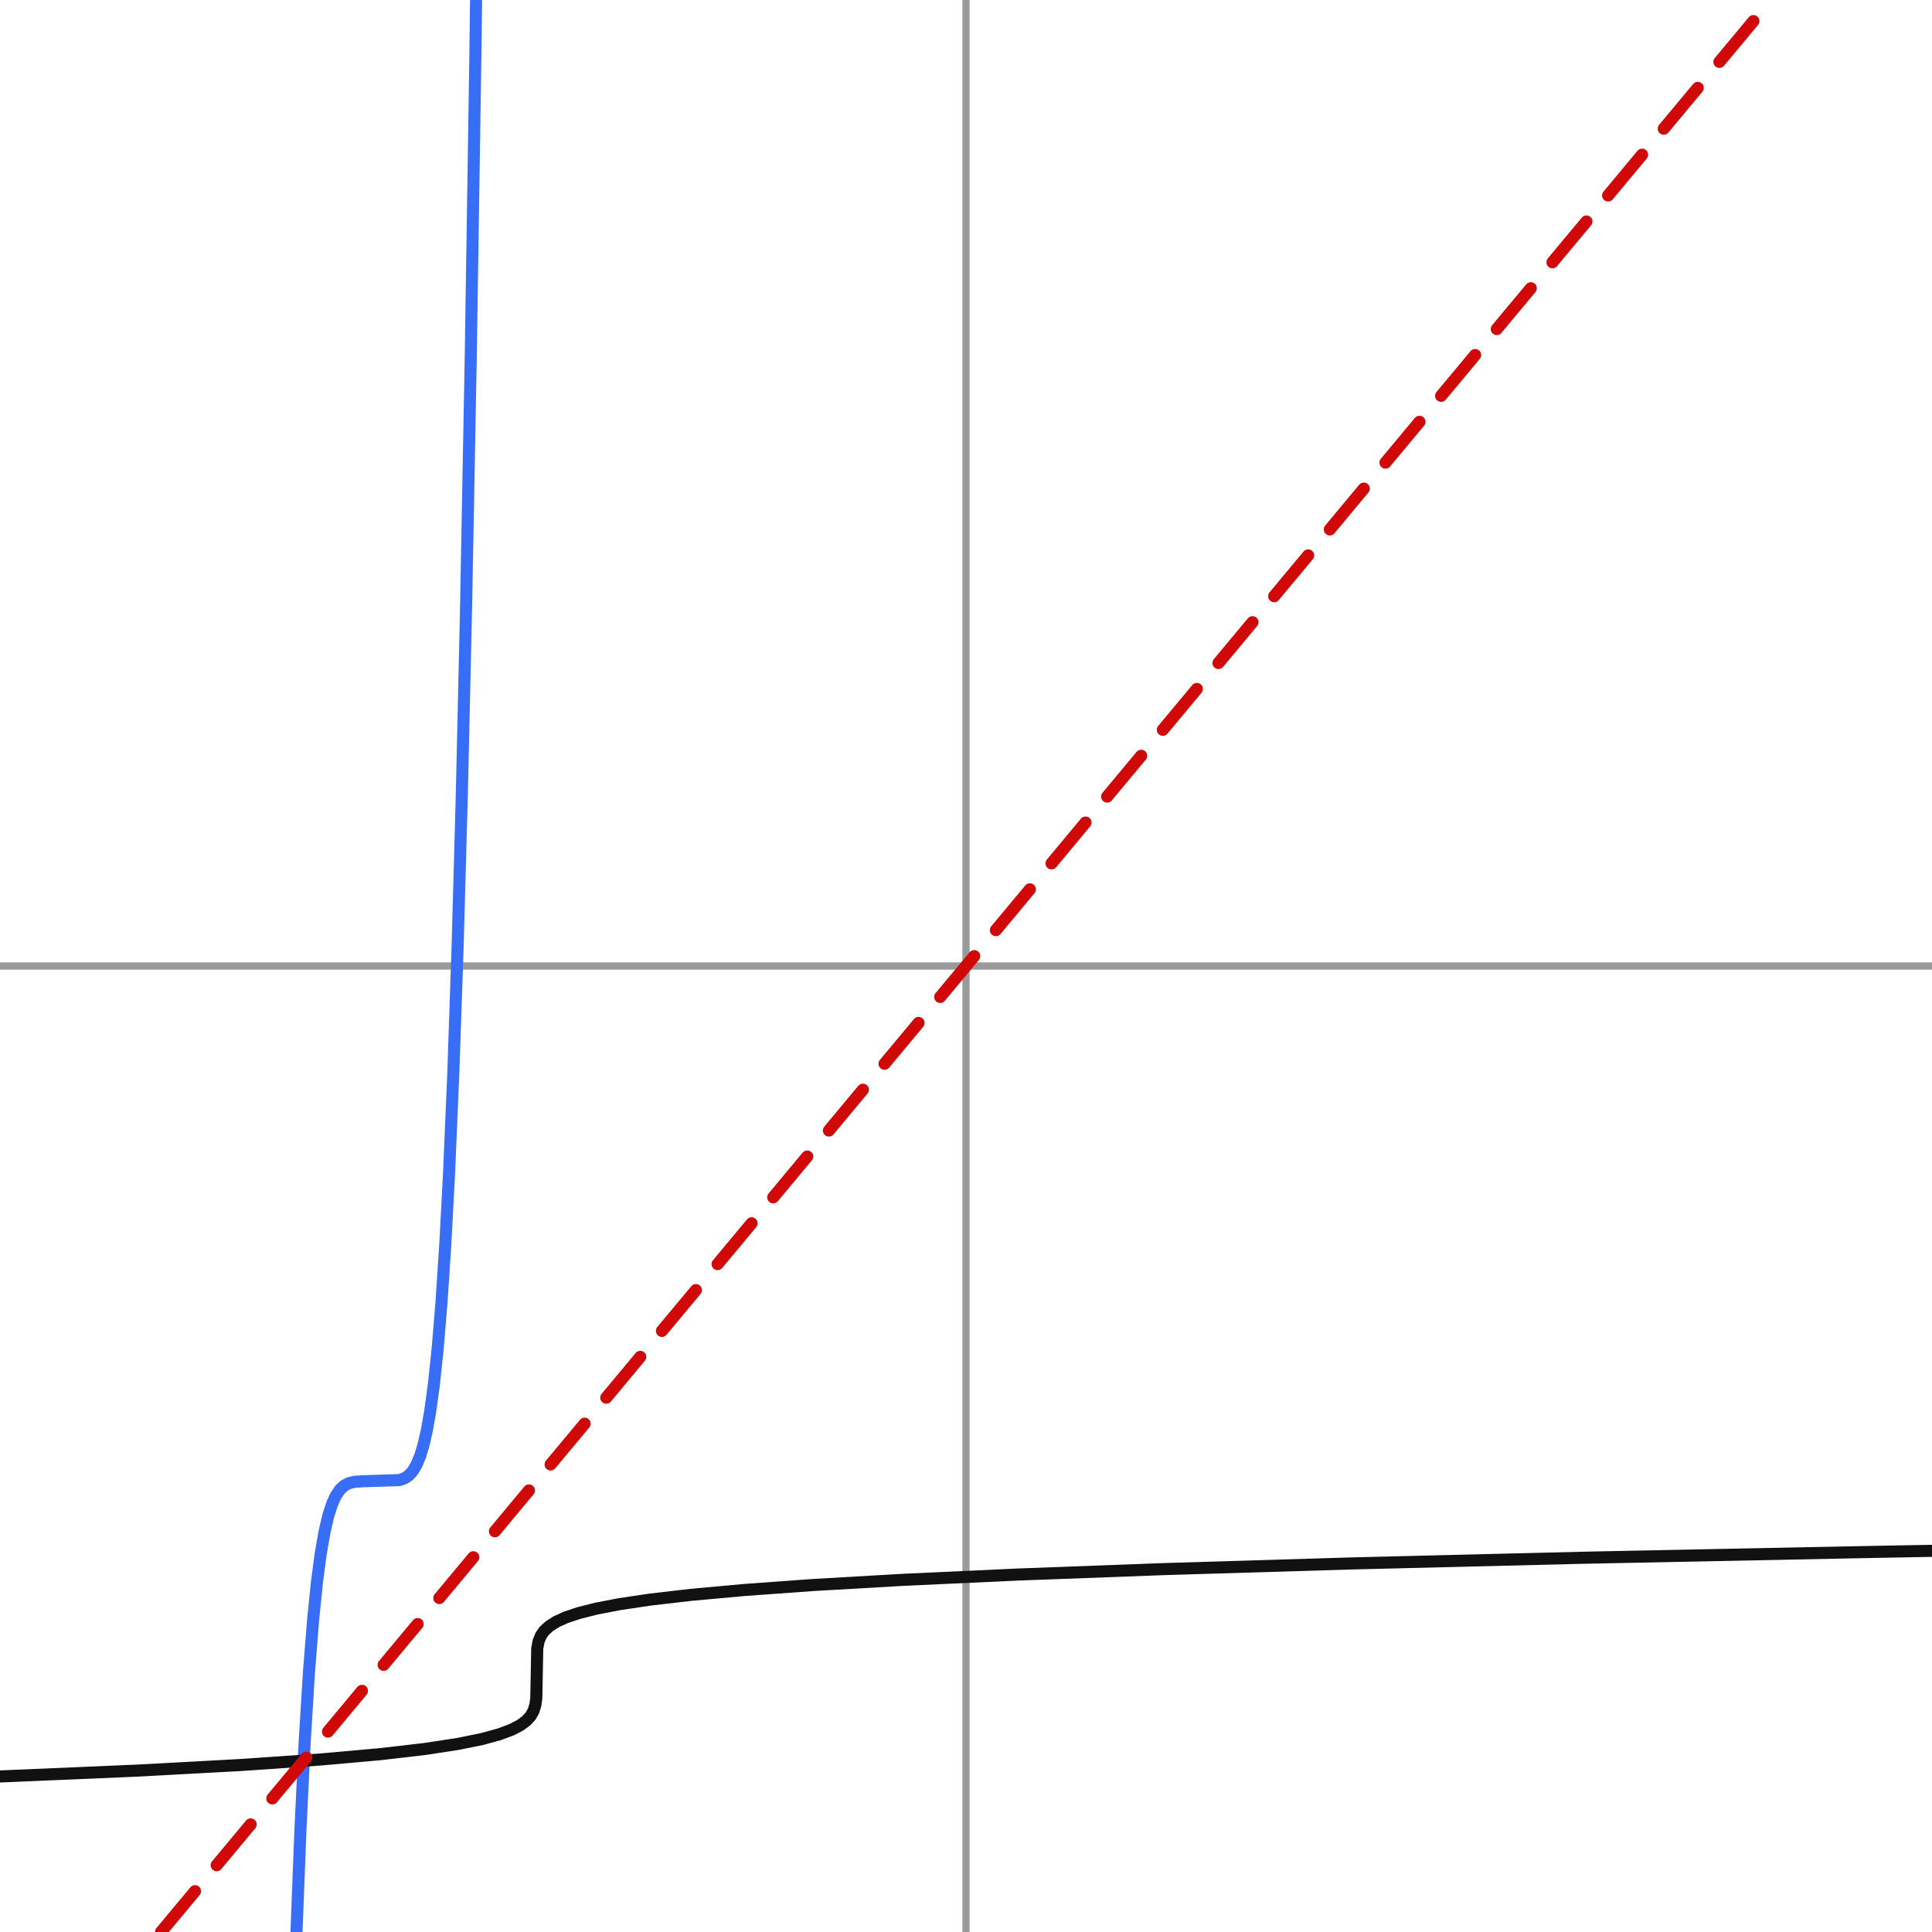
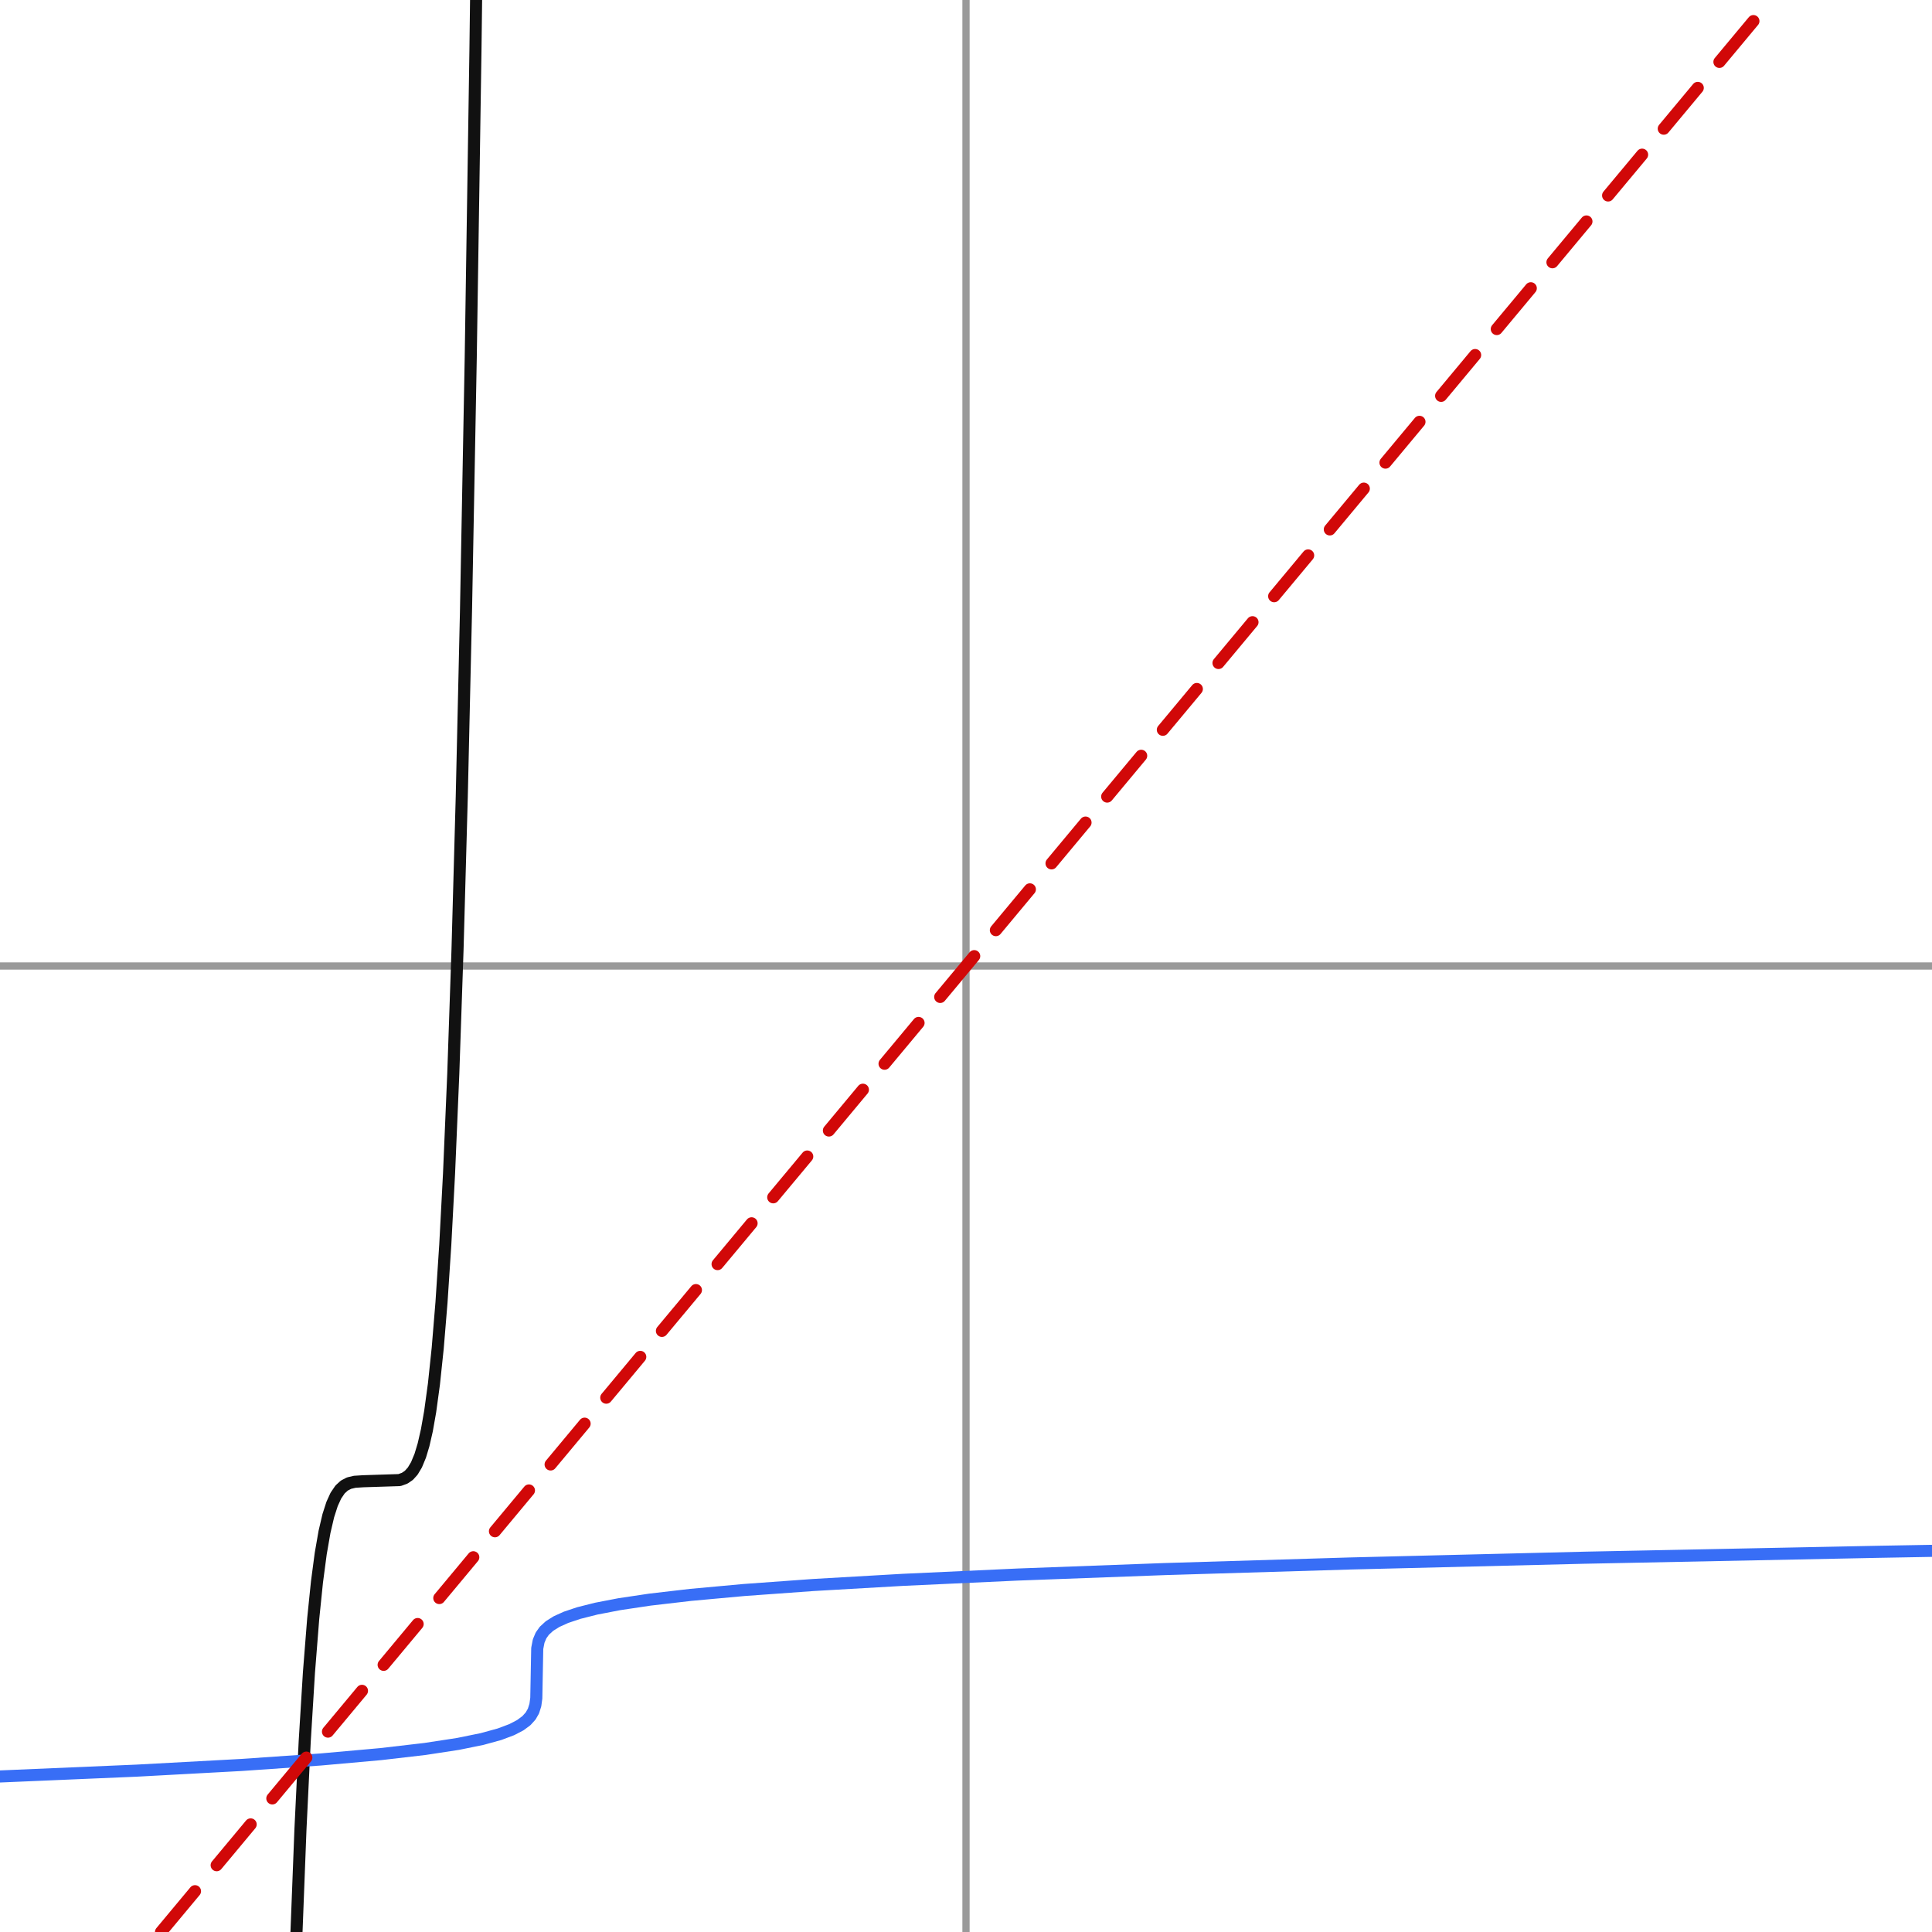
<svg xmlns="http://www.w3.org/2000/svg" version="1.1" width="800" height="800">
  <defs />
  <g transform="scale(2,2)">
    <g id="background-81061769ead243b9">
      <rect fill="none" stroke="none" x="0" y="0" width="400" height="400" class="dcg-svg-background" />
    </g>
    <g id="graphpaper-d1a86c2b59c64add" data-graph-part="graphpaper">
      <g id="axis-eb1274c69ce44bd7">
        <g id="yaxis-9eabfd6fa69e41b5" data-graph-part="yaxis">
          <g>
            <path fill="none" stroke="#8f8f8f" class="dcg-svg-axis-line" paint-order="fill stroke markers" d=" M 200 0 L 200 400" stroke-opacity="0.9" stroke-miterlimit="10" stroke-width="1.5" stroke-dasharray="" />
          </g>
        </g>
        <g id="xaxis-1073c481af804784" data-graph-part="xaxis">
          <g>
            <path fill="none" stroke="#8f8f8f" class="dcg-svg-axis-line" paint-order="fill stroke markers" d=" M 0 200 L 400 200" stroke-opacity="0.9" stroke-miterlimit="10" stroke-width="1.5" stroke-dasharray="" />
          </g>
        </g>
        <g>
          <g>
            <path fill="none" stroke="#8f8f8f" class="dcg-svg-tickmark" paint-order="fill stroke markers" d="" stroke-opacity="0.9" stroke-miterlimit="2" stroke-width="1.5" stroke-dasharray="" />
          </g>
        </g>
      </g>
    </g>
    <g id="expressions-8dc21a6575094330">
      <g id="sketch-b39e7190720a4f13" data-expression-id="1">
-         <path fill="#386ef6" stroke="none" paint-order="stroke fill markers" d="" fill-opacity="0.4" />
+         <path fill="#111111" stroke="none" paint-order="stroke fill markers" d="" fill-opacity="0.4" />
        <g>
-           <path fill="none" stroke="#386ef6" class="dcg-svg-curve" paint-order="fill stroke markers" d=" M 61.205 405.5 L 61.205 405.5 L 61.328 401.494 L 62.207 378.727 L 63.086 360.56 L 63.965 346.256 L 64.844 335.165 L 65.625 327.537 L 66.406 321.637 L 67.188 317.155 L 67.969 313.816 L 68.75 311.388 L 69.531 309.669 L 70.41 308.376 L 71.289 307.572 L 72.266 307.067 L 73.438 306.788 L 75.195 306.676 L 82.715 306.436 L 83.789 306.049 L 84.668 305.444 L 85.449 304.575 L 86.23 303.269 L 87.012 301.381 L 87.695 299.113 L 88.379 296.125 L 89.062 292.259 L 89.844 286.531 L 90.625 279.112 L 91.406 269.651 L 92.188 257.753 L 92.969 242.976 L 93.848 222.292 L 94.727 196.552 L 95.605 164.883 L 96.484 126.313 L 97.461 74.058 L 98.438 10.338 L 98.638 -5.5" stroke-linecap="round" stroke-linejoin="round" stroke-miterlimit="10" stroke-width="2.5" stroke-dasharray="" />
+           <path fill="none" stroke="#111111" class="dcg-svg-curve" paint-order="fill stroke markers" d=" M 61.205 405.5 L 61.205 405.5 L 61.328 401.494 L 62.207 378.727 L 63.086 360.56 L 63.965 346.256 L 64.844 335.165 L 65.625 327.537 L 66.406 321.637 L 67.188 317.155 L 67.969 313.816 L 68.75 311.388 L 69.531 309.669 L 70.41 308.376 L 71.289 307.572 L 72.266 307.067 L 73.438 306.788 L 75.195 306.676 L 82.715 306.436 L 83.789 306.049 L 84.668 305.444 L 85.449 304.575 L 86.23 303.269 L 87.012 301.381 L 87.695 299.113 L 88.379 296.125 L 89.062 292.259 L 89.844 286.531 L 90.625 279.112 L 91.406 269.651 L 92.188 257.753 L 92.969 242.976 L 93.848 222.292 L 94.727 196.552 L 95.605 164.883 L 96.484 126.313 L 97.461 74.058 L 98.438 10.338 L 98.638 -5.5" stroke-linecap="round" stroke-linejoin="round" stroke-miterlimit="10" stroke-width="2.5" stroke-dasharray="" />
        </g>
      </g>
      <g id="sketch-8ca4edecdb324ce9" data-expression-id="2">
-         <path fill="#111111" stroke="none" paint-order="stroke fill markers" d="" fill-opacity="0.4" />
+         <path fill="#386ef6" stroke="none" paint-order="stroke fill markers" d="" fill-opacity="0.4" />
        <g>
-           <path fill="none" stroke="#111111" class="dcg-svg-curve" paint-order="fill stroke markers" d=" M 0 367.799 L 0 367.799 L 28.32 366.591 L 50 365.417 L 66.406 364.281 L 78.809 363.172 L 87.988 362.105 L 94.824 361.06 L 99.805 360.047 L 103.418 359.055 L 105.957 358.101 L 107.715 357.186 L 108.984 356.246 L 109.863 355.277 L 110.449 354.251 L 110.84 353.012 L 111.035 351.586 L 111.23 341.282 L 111.523 339.767 L 112.012 338.6 L 112.695 337.635 L 113.77 336.65 L 115.234 335.731 L 117.188 334.849 L 119.824 333.966 L 123.438 333.054 L 128.223 332.131 L 134.57 331.184 L 142.969 330.207 L 154.004 329.198 L 168.359 328.16 L 186.914 327.091 L 210.742 325.991 L 241.113 324.861 L 279.59 323.7 L 328.125 322.507 L 388.867 321.285 L 400 321.085" stroke-linecap="round" stroke-linejoin="round" stroke-miterlimit="10" stroke-width="2.5" stroke-dasharray="" />
+           <path fill="none" stroke="#386ef6" class="dcg-svg-curve" paint-order="fill stroke markers" d=" M 0 367.799 L 0 367.799 L 28.32 366.591 L 50 365.417 L 66.406 364.281 L 78.809 363.172 L 87.988 362.105 L 94.824 361.06 L 99.805 360.047 L 103.418 359.055 L 105.957 358.101 L 107.715 357.186 L 108.984 356.246 L 109.863 355.277 L 110.449 354.251 L 110.84 353.012 L 111.035 351.586 L 111.23 341.282 L 111.523 339.767 L 112.012 338.6 L 112.695 337.635 L 113.77 336.65 L 115.234 335.731 L 117.188 334.849 L 119.824 333.966 L 123.438 333.054 L 128.223 332.131 L 134.57 331.184 L 142.969 330.207 L 154.004 329.198 L 168.359 328.16 L 186.914 327.091 L 210.742 325.991 L 241.113 324.861 L 279.59 323.7 L 328.125 322.507 L 388.867 321.285 L 400 321.085" stroke-linecap="round" stroke-linejoin="round" stroke-miterlimit="10" stroke-width="2.5" stroke-dasharray="" />
        </g>
      </g>
      <g id="sketch-10100f64c7c04bfb" data-expression-id="3">
        <path fill="#d10808" stroke="none" paint-order="stroke fill markers" d="" fill-opacity="0.4" />
        <g>
          <path fill="none" stroke="#d10808" class="dcg-svg-curve" paint-order="fill stroke markers" d=" M 33.333 400 L 40.375 391.55 M 44.857 386.172 L 51.899 377.722 M 56.38 372.344 L 63.422 363.894 M 67.903 358.516 L 74.945 350.066 M 79.427 344.688 L 86.469 336.238 M 90.95 330.86 L 97.992 322.41 M 102.473 317.032 L 109.515 308.582 M 113.997 303.204 L 121.039 294.754 M 125.52 289.376 L 132.562 280.926 M 137.043 275.548 L 144.085 267.098 M 148.567 261.72 L 155.609 253.27 M 160.09 247.892 L 167.132 239.442 M 171.613 234.064 L 178.655 225.614 M 183.136 220.236 L 190.179 211.786 M 194.66 206.408 L 201.702 197.958 M 206.183 192.58 L 213.225 184.13 M 217.706 178.752 L 224.748 170.302 M 229.23 164.924 L 236.272 156.474 M 240.753 151.096 L 247.795 142.646 M 252.276 137.268 L 259.318 128.818 M 263.8 123.44 L 270.842 114.99 M 275.323 109.612 L 282.365 101.162 M 286.846 95.784 L 293.888 87.334 M 298.37 81.956 L 305.412 73.506 M 309.893 68.128 L 316.935 59.678 M 321.416 54.3 L 328.458 45.85 M 332.94 40.472 L 339.982 32.022 M 344.463 26.644 L 351.505 18.194 M 355.986 12.816 L 363.028 4.366" stroke-linecap="round" stroke-linejoin="round" stroke-miterlimit="10" stroke-width="2.5" stroke-dasharray="" />
        </g>
      </g>
    </g>
    <g id="labels-77bdbc8c4d3847ab" />
    <g id="labels-1704f44630aa4c2d" />
  </g>
</svg>
